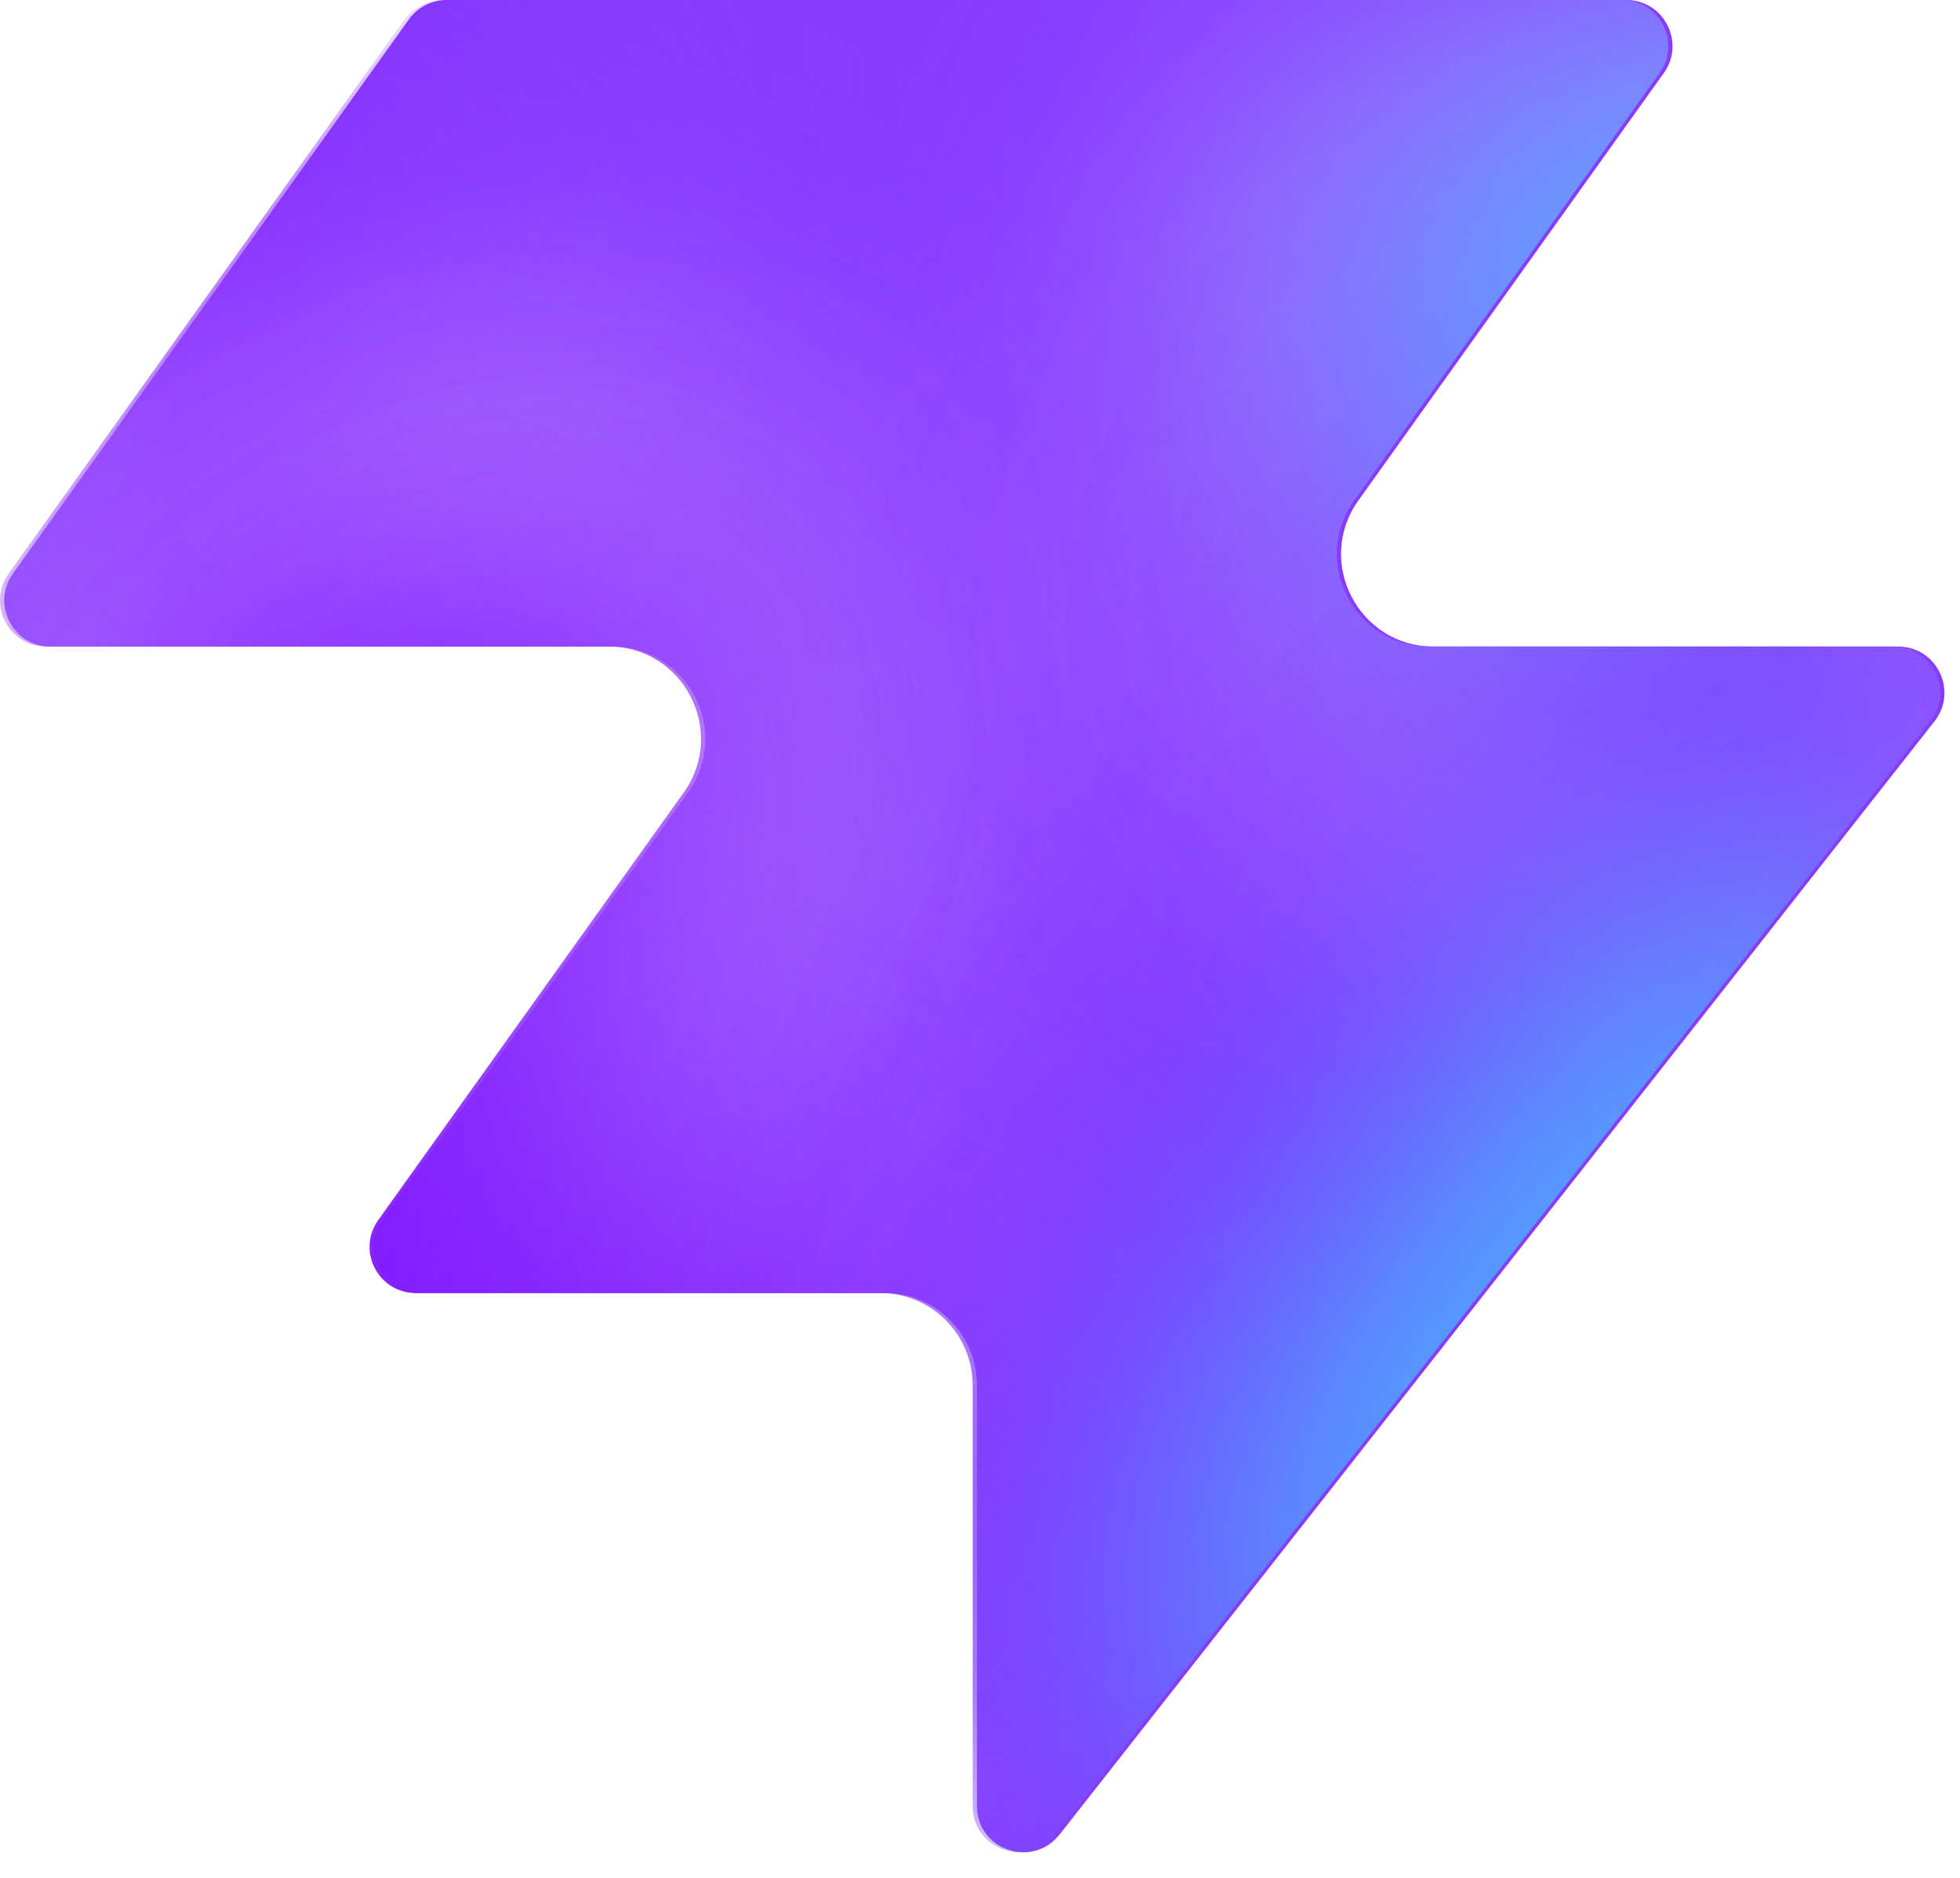
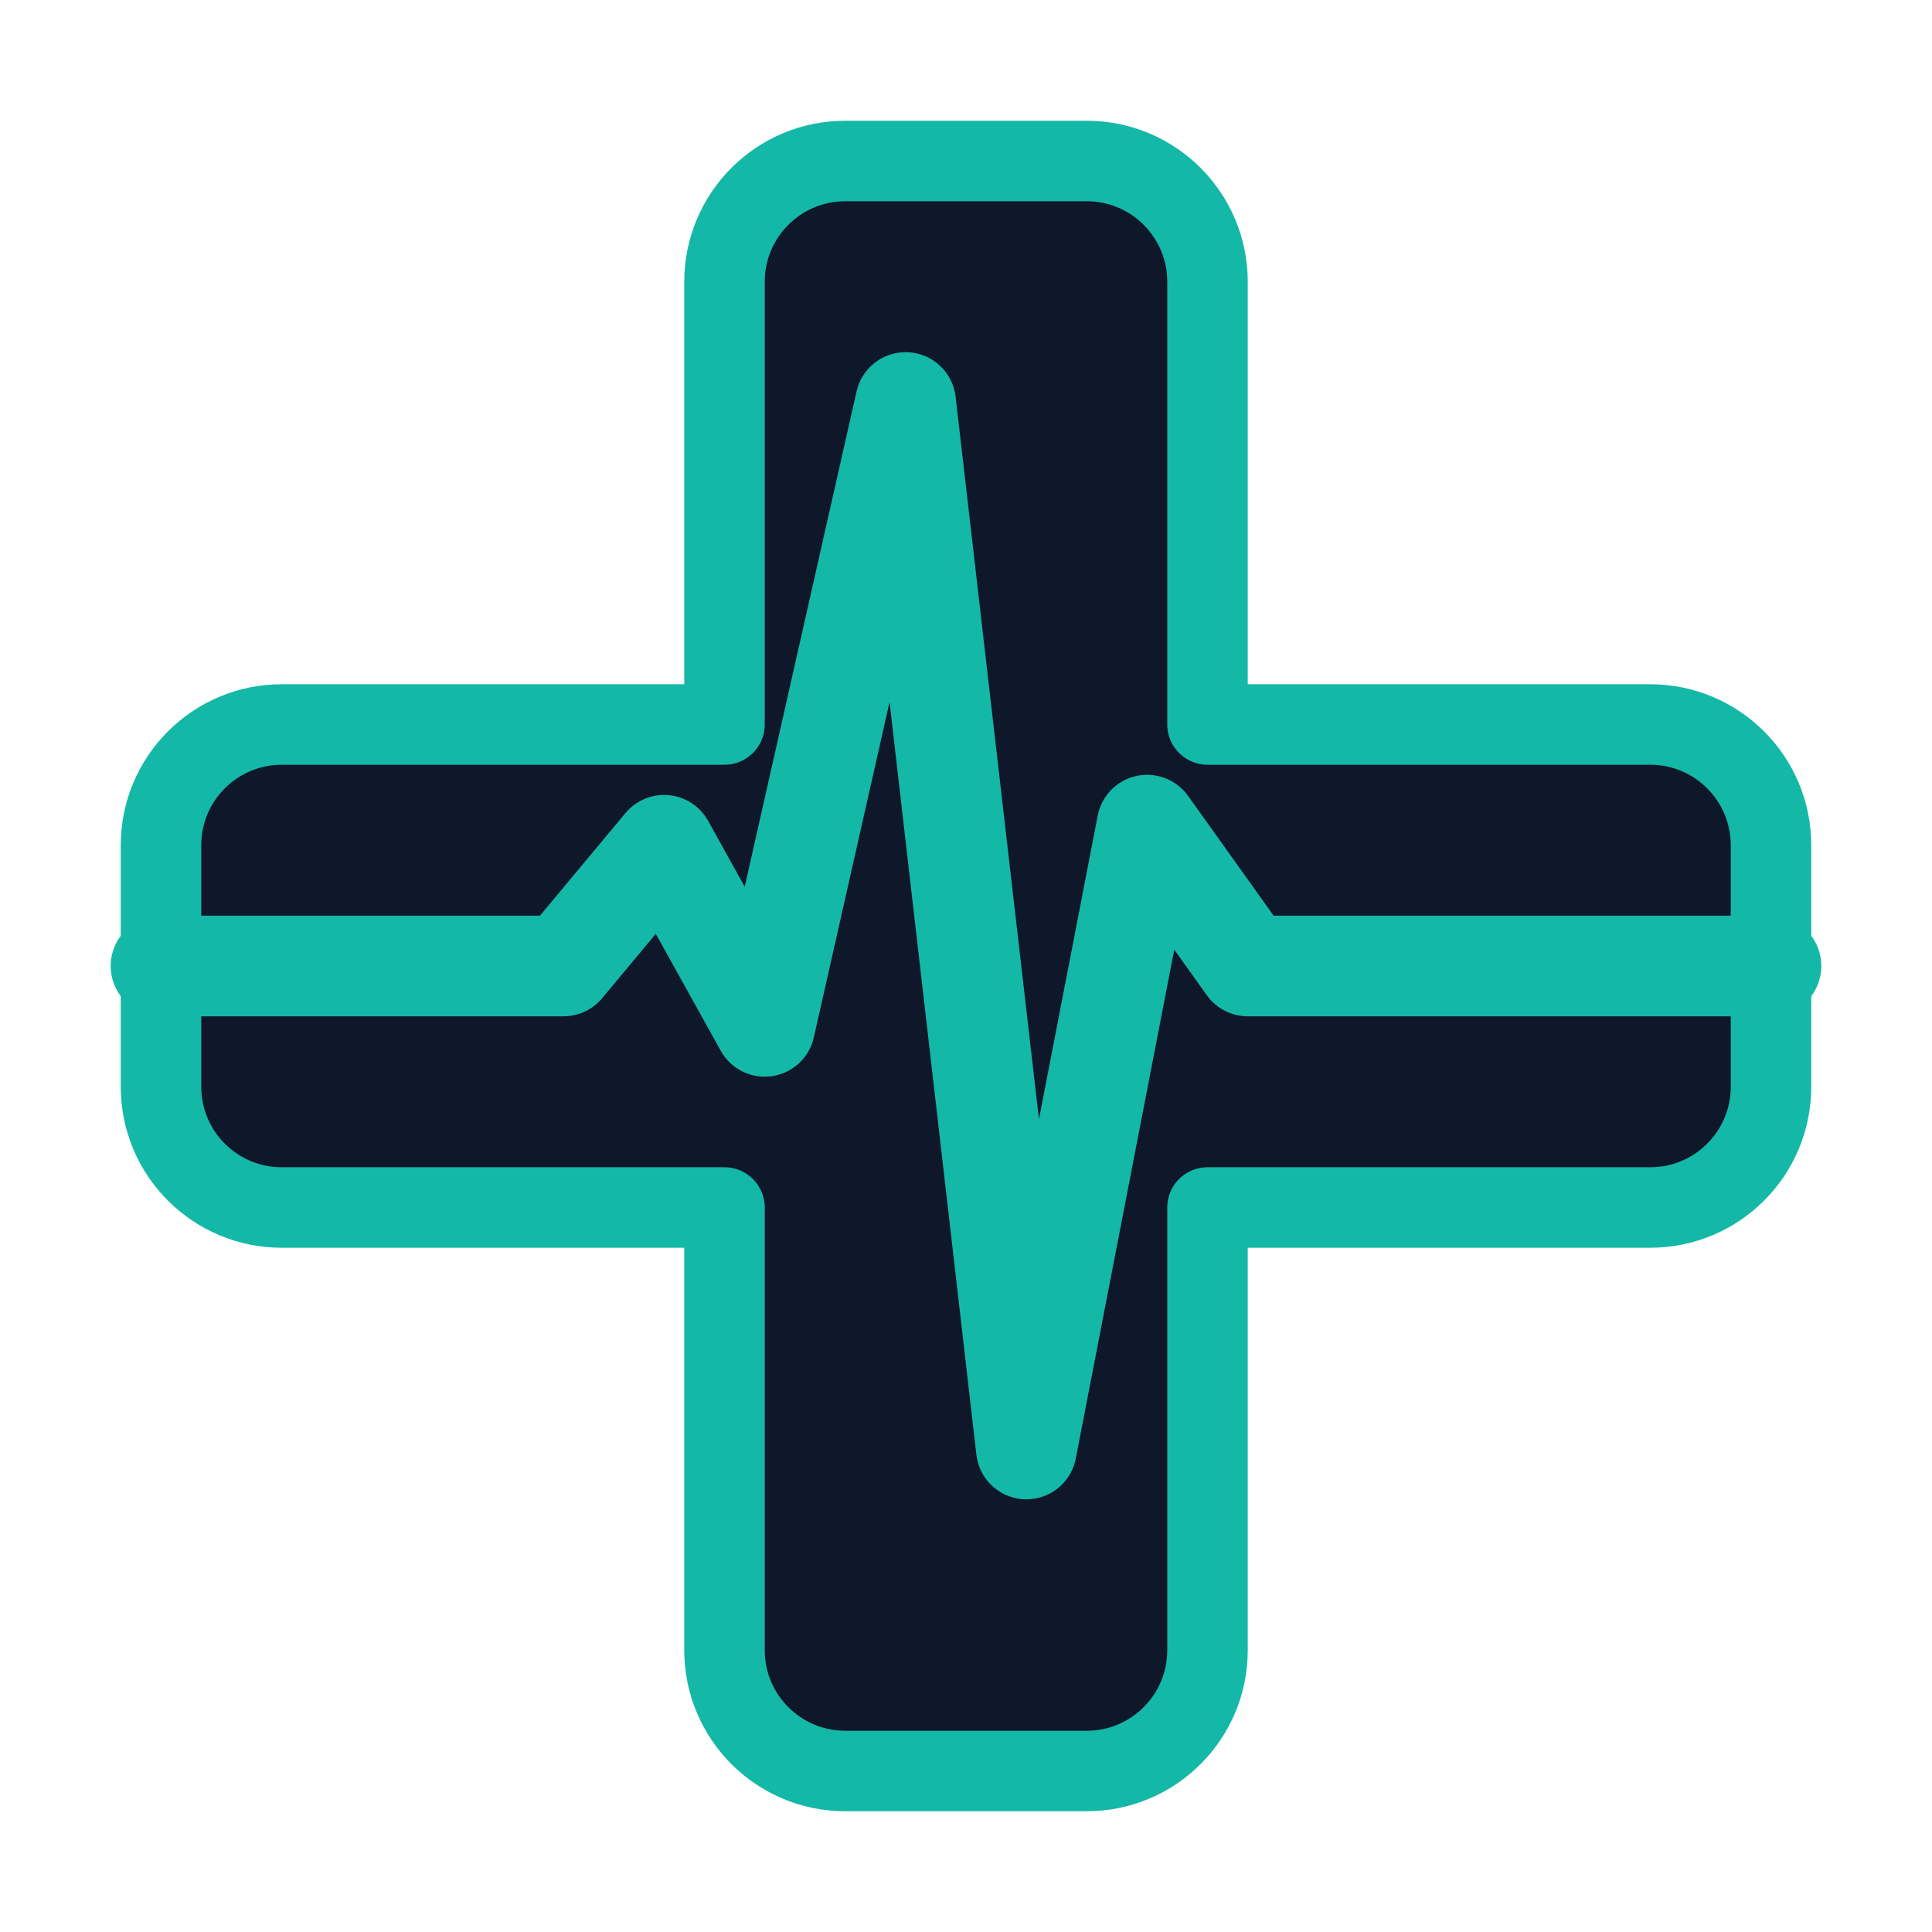
- <svg xmlns="http://www.w3.org/2000/svg" width="48" height="46" fill="none" viewBox="0 0 48 46">
-   <path fill="#863bff" d="M25.946 44.938c-.664.845-2.021.375-2.021-.698V33.937a2.26 2.26 0 0 0-2.262-2.262H10.287c-.92 0-1.456-1.04-.92-1.788l7.48-10.471c1.07-1.497 0-3.578-1.842-3.578H1.237c-.92 0-1.456-1.04-.92-1.788L10.013.474c.214-.297.556-.474.92-.474h28.894c.92 0 1.456 1.04.92 1.788l-7.48 10.471c-1.07 1.498 0 3.579 1.842 3.579h11.377c.943 0 1.473 1.088.89 1.83L25.947 44.94z" style="fill:#863bff;fill:color(display-p3 .525 .23 1);fill-opacity:1" />
-   <mask id="a" width="48" height="46" x="0" y="0" maskUnits="userSpaceOnUse" style="mask-type:alpha">
-     <path fill="#000" d="M25.842 44.938c-.664.844-2.021.375-2.021-.698V33.937a2.26 2.26 0 0 0-2.262-2.262H10.183c-.92 0-1.456-1.04-.92-1.788l7.48-10.471c1.07-1.498 0-3.579-1.842-3.579H1.133c-.92 0-1.456-1.04-.92-1.787L9.91.473c.214-.297.556-.474.92-.474h28.894c.92 0 1.456 1.04.92 1.788l-7.48 10.471c-1.07 1.498 0 3.578 1.842 3.578h11.377c.943 0 1.473 1.088.89 1.832L25.843 44.94z" style="fill:#000;fill-opacity:1" />
-   </mask>
-   <g mask="url(#a)">
-     <g filter="url(#b)">
-       <ellipse cx="5.508" cy="14.704" fill="#ede6ff" rx="5.508" ry="14.704" style="fill:#ede6ff;fill:color(display-p3 .927 .903 1);fill-opacity:1" transform="matrix(.00324 1 1 -.00324 -4.47 31.516)" />
-     </g>
-     <g filter="url(#c)">
-       <ellipse cx="10.399" cy="29.851" fill="#ede6ff" rx="10.399" ry="29.851" style="fill:#ede6ff;fill:color(display-p3 .927 .903 1);fill-opacity:1" transform="matrix(.00324 1 1 -.00324 -39.328 7.883)" />
-     </g>
-     <g filter="url(#d)">
-       <ellipse cx="5.508" cy="30.487" fill="#7e14ff" rx="5.508" ry="30.487" style="fill:#7e14ff;fill:color(display-p3 .492 .077 1);fill-opacity:1" transform="rotate(89.814 -25.913 -14.639)scale(1 -1)" />
-     </g>
-     <g filter="url(#e)">
-       <ellipse cx="5.508" cy="30.599" fill="#7e14ff" rx="5.508" ry="30.599" style="fill:#7e14ff;fill:color(display-p3 .492 .077 1);fill-opacity:1" transform="rotate(89.814 -32.644 -3.334)scale(1 -1)" />
-     </g>
-     <g filter="url(#f)">
-       <ellipse cx="5.508" cy="30.599" fill="#7e14ff" rx="5.508" ry="30.599" style="fill:#7e14ff;fill:color(display-p3 .492 .077 1);fill-opacity:1" transform="matrix(.00324 1 1 -.00324 -34.34 30.47)" />
-     </g>
-     <g filter="url(#g)">
-       <ellipse cx="14.072" cy="22.078" fill="#ede6ff" rx="14.072" ry="22.078" style="fill:#ede6ff;fill:color(display-p3 .927 .903 1);fill-opacity:1" transform="rotate(93.35 24.506 48.493)scale(-1 1)" />
-     </g>
-     <g filter="url(#h)">
-       <ellipse cx="3.47" cy="21.501" fill="#7e14ff" rx="3.47" ry="21.501" style="fill:#7e14ff;fill:color(display-p3 .492 .077 1);fill-opacity:1" transform="rotate(89.009 28.708 47.59)scale(-1 1)" />
-     </g>
-     <g filter="url(#i)">
-       <ellipse cx="3.47" cy="21.501" fill="#7e14ff" rx="3.47" ry="21.501" style="fill:#7e14ff;fill:color(display-p3 .492 .077 1);fill-opacity:1" transform="rotate(89.009 28.708 47.59)scale(-1 1)" />
-     </g>
-     <g filter="url(#j)">
-       <ellipse cx=".387" cy="8.972" fill="#7e14ff" rx="4.407" ry="29.108" style="fill:#7e14ff;fill:color(display-p3 .492 .077 1);fill-opacity:1" transform="rotate(39.51 .387 8.972)" />
-     </g>
-     <g filter="url(#k)">
-       <ellipse cx="47.523" cy="-6.092" fill="#7e14ff" rx="4.407" ry="29.108" style="fill:#7e14ff;fill:color(display-p3 .492 .077 1);fill-opacity:1" transform="rotate(37.892 47.523 -6.092)" />
-     </g>
-     <g filter="url(#l)">
-       <ellipse cx="41.412" cy="6.333" fill="#47bfff" rx="5.971" ry="9.665" style="fill:#47bfff;fill:color(display-p3 .28 .748 1);fill-opacity:1" transform="rotate(37.892 41.412 6.333)" />
-     </g>
-     <g filter="url(#m)">
-       <ellipse cx="-1.879" cy="38.332" fill="#7e14ff" rx="4.407" ry="29.108" style="fill:#7e14ff;fill:color(display-p3 .492 .077 1);fill-opacity:1" transform="rotate(37.892 -1.88 38.332)" />
-     </g>
-     <g filter="url(#n)">
-       <ellipse cx="-1.879" cy="38.332" fill="#7e14ff" rx="4.407" ry="29.108" style="fill:#7e14ff;fill:color(display-p3 .492 .077 1);fill-opacity:1" transform="rotate(37.892 -1.88 38.332)" />
-     </g>
-     <g filter="url(#o)">
-       <ellipse cx="35.651" cy="29.907" fill="#7e14ff" rx="4.407" ry="29.108" style="fill:#7e14ff;fill:color(display-p3 .492 .077 1);fill-opacity:1" transform="rotate(37.892 35.651 29.907)" />
-     </g>
-     <g filter="url(#p)">
-       <ellipse cx="38.418" cy="32.4" fill="#47bfff" rx="5.971" ry="15.297" style="fill:#47bfff;fill:color(display-p3 .28 .748 1);fill-opacity:1" transform="rotate(37.892 38.418 32.4)" />
-     </g>
-   </g>
-   <defs>
-     <filter id="b" width="60.045" height="41.654" x="-19.77" y="16.149" color-interpolation-filters="sRGB" filterUnits="userSpaceOnUse">
-       <feFlood flood-opacity="0" result="BackgroundImageFix" />
-       <feBlend in="SourceGraphic" in2="BackgroundImageFix" result="shape" />
-       <feGaussianBlur result="effect1_foregroundBlur_2002_17158" stdDeviation="7.659" />
-     </filter>
-     <filter id="c" width="90.34" height="51.437" x="-54.613" y="-7.533" color-interpolation-filters="sRGB" filterUnits="userSpaceOnUse">
-       <feFlood flood-opacity="0" result="BackgroundImageFix" />
-       <feBlend in="SourceGraphic" in2="BackgroundImageFix" result="shape" />
-       <feGaussianBlur result="effect1_foregroundBlur_2002_17158" stdDeviation="7.659" />
-     </filter>
-     <filter id="d" width="79.355" height="29.4" x="-49.64" y="2.03" color-interpolation-filters="sRGB" filterUnits="userSpaceOnUse">
-       <feFlood flood-opacity="0" result="BackgroundImageFix" />
-       <feBlend in="SourceGraphic" in2="BackgroundImageFix" result="shape" />
-       <feGaussianBlur result="effect1_foregroundBlur_2002_17158" stdDeviation="4.596" />
-     </filter>
-     <filter id="e" width="79.579" height="29.4" x="-45.045" y="20.029" color-interpolation-filters="sRGB" filterUnits="userSpaceOnUse">
-       <feFlood flood-opacity="0" result="BackgroundImageFix" />
-       <feBlend in="SourceGraphic" in2="BackgroundImageFix" result="shape" />
-       <feGaussianBlur result="effect1_foregroundBlur_2002_17158" stdDeviation="4.596" />
-     </filter>
-     <filter id="f" width="79.579" height="29.4" x="-43.513" y="21.178" color-interpolation-filters="sRGB" filterUnits="userSpaceOnUse">
-       <feFlood flood-opacity="0" result="BackgroundImageFix" />
-       <feBlend in="SourceGraphic" in2="BackgroundImageFix" result="shape" />
-       <feGaussianBlur result="effect1_foregroundBlur_2002_17158" stdDeviation="4.596" />
-     </filter>
-     <filter id="g" width="74.749" height="58.852" x="15.756" y="-17.901" color-interpolation-filters="sRGB" filterUnits="userSpaceOnUse">
-       <feFlood flood-opacity="0" result="BackgroundImageFix" />
-       <feBlend in="SourceGraphic" in2="BackgroundImageFix" result="shape" />
-       <feGaussianBlur result="effect1_foregroundBlur_2002_17158" stdDeviation="7.659" />
-     </filter>
-     <filter id="h" width="61.377" height="25.362" x="23.548" y="2.284" color-interpolation-filters="sRGB" filterUnits="userSpaceOnUse">
-       <feFlood flood-opacity="0" result="BackgroundImageFix" />
-       <feBlend in="SourceGraphic" in2="BackgroundImageFix" result="shape" />
-       <feGaussianBlur result="effect1_foregroundBlur_2002_17158" stdDeviation="4.596" />
-     </filter>
-     <filter id="i" width="61.377" height="25.362" x="23.548" y="2.284" color-interpolation-filters="sRGB" filterUnits="userSpaceOnUse">
-       <feFlood flood-opacity="0" result="BackgroundImageFix" />
-       <feBlend in="SourceGraphic" in2="BackgroundImageFix" result="shape" />
-       <feGaussianBlur result="effect1_foregroundBlur_2002_17158" stdDeviation="4.596" />
-     </filter>
-     <filter id="j" width="56.045" height="63.649" x="-27.636" y="-22.853" color-interpolation-filters="sRGB" filterUnits="userSpaceOnUse">
-       <feFlood flood-opacity="0" result="BackgroundImageFix" />
-       <feBlend in="SourceGraphic" in2="BackgroundImageFix" result="shape" />
-       <feGaussianBlur result="effect1_foregroundBlur_2002_17158" stdDeviation="4.596" />
-     </filter>
-     <filter id="k" width="54.814" height="64.646" x="20.116" y="-38.415" color-interpolation-filters="sRGB" filterUnits="userSpaceOnUse">
-       <feFlood flood-opacity="0" result="BackgroundImageFix" />
-       <feBlend in="SourceGraphic" in2="BackgroundImageFix" result="shape" />
-       <feGaussianBlur result="effect1_foregroundBlur_2002_17158" stdDeviation="4.596" />
-     </filter>
-     <filter id="l" width="33.541" height="35.313" x="24.641" y="-11.323" color-interpolation-filters="sRGB" filterUnits="userSpaceOnUse">
-       <feFlood flood-opacity="0" result="BackgroundImageFix" />
-       <feBlend in="SourceGraphic" in2="BackgroundImageFix" result="shape" />
-       <feGaussianBlur result="effect1_foregroundBlur_2002_17158" stdDeviation="4.596" />
-     </filter>
-     <filter id="m" width="54.814" height="64.646" x="-29.286" y="6.009" color-interpolation-filters="sRGB" filterUnits="userSpaceOnUse">
-       <feFlood flood-opacity="0" result="BackgroundImageFix" />
-       <feBlend in="SourceGraphic" in2="BackgroundImageFix" result="shape" />
-       <feGaussianBlur result="effect1_foregroundBlur_2002_17158" stdDeviation="4.596" />
-     </filter>
-     <filter id="n" width="54.814" height="64.646" x="-29.286" y="6.009" color-interpolation-filters="sRGB" filterUnits="userSpaceOnUse">
-       <feFlood flood-opacity="0" result="BackgroundImageFix" />
-       <feBlend in="SourceGraphic" in2="BackgroundImageFix" result="shape" />
-       <feGaussianBlur result="effect1_foregroundBlur_2002_17158" stdDeviation="4.596" />
-     </filter>
-     <filter id="o" width="54.814" height="64.646" x="8.244" y="-2.416" color-interpolation-filters="sRGB" filterUnits="userSpaceOnUse">
-       <feFlood flood-opacity="0" result="BackgroundImageFix" />
-       <feBlend in="SourceGraphic" in2="BackgroundImageFix" result="shape" />
-       <feGaussianBlur result="effect1_foregroundBlur_2002_17158" stdDeviation="4.596" />
-     </filter>
-     <filter id="p" width="39.409" height="43.623" x="18.713" y="10.588" color-interpolation-filters="sRGB" filterUnits="userSpaceOnUse">
-       <feFlood flood-opacity="0" result="BackgroundImageFix" />
-       <feBlend in="SourceGraphic" in2="BackgroundImageFix" result="shape" />
-       <feGaussianBlur result="effect1_foregroundBlur_2002_17158" stdDeviation="4.596" />
-     </filter>
-   </defs>
+ <svg xmlns="http://www.w3.org/2000/svg" viewBox="0 0 48 48" width="48" height="48" fill="none" aria-labelledby="medops-logo-title">
+   <path d="M 18,7 A 3,3 0 0,1 21,4 H 27 A 3,3 0 0,1 30,7 V 18 H 41 A 3,3 0 0,1 44,21 V 27 A 3,3 0 0,1 41,30 H 30 V 41 A 3,3 0 0,1 27,44 H 21 A 3,3 0 0,1 18,41 V 30 H 7 A 3,3 0 0,1 4,27 V 21 A 3,3 0 0,1 7,18 H 18 Z" fill="#0F172A" stroke="#14B8A6" stroke-width="2" stroke-linejoin="round" />
+   <path d="M 4,24 H 14 L 16.5,21 L 19,25.5 L 22.5,10 L 25.5,36 L 28.5,20.5 L 31,24 H 44" stroke="#14B8A6" stroke-width="2.5" stroke-linecap="round" stroke-linejoin="round" />
</svg>
